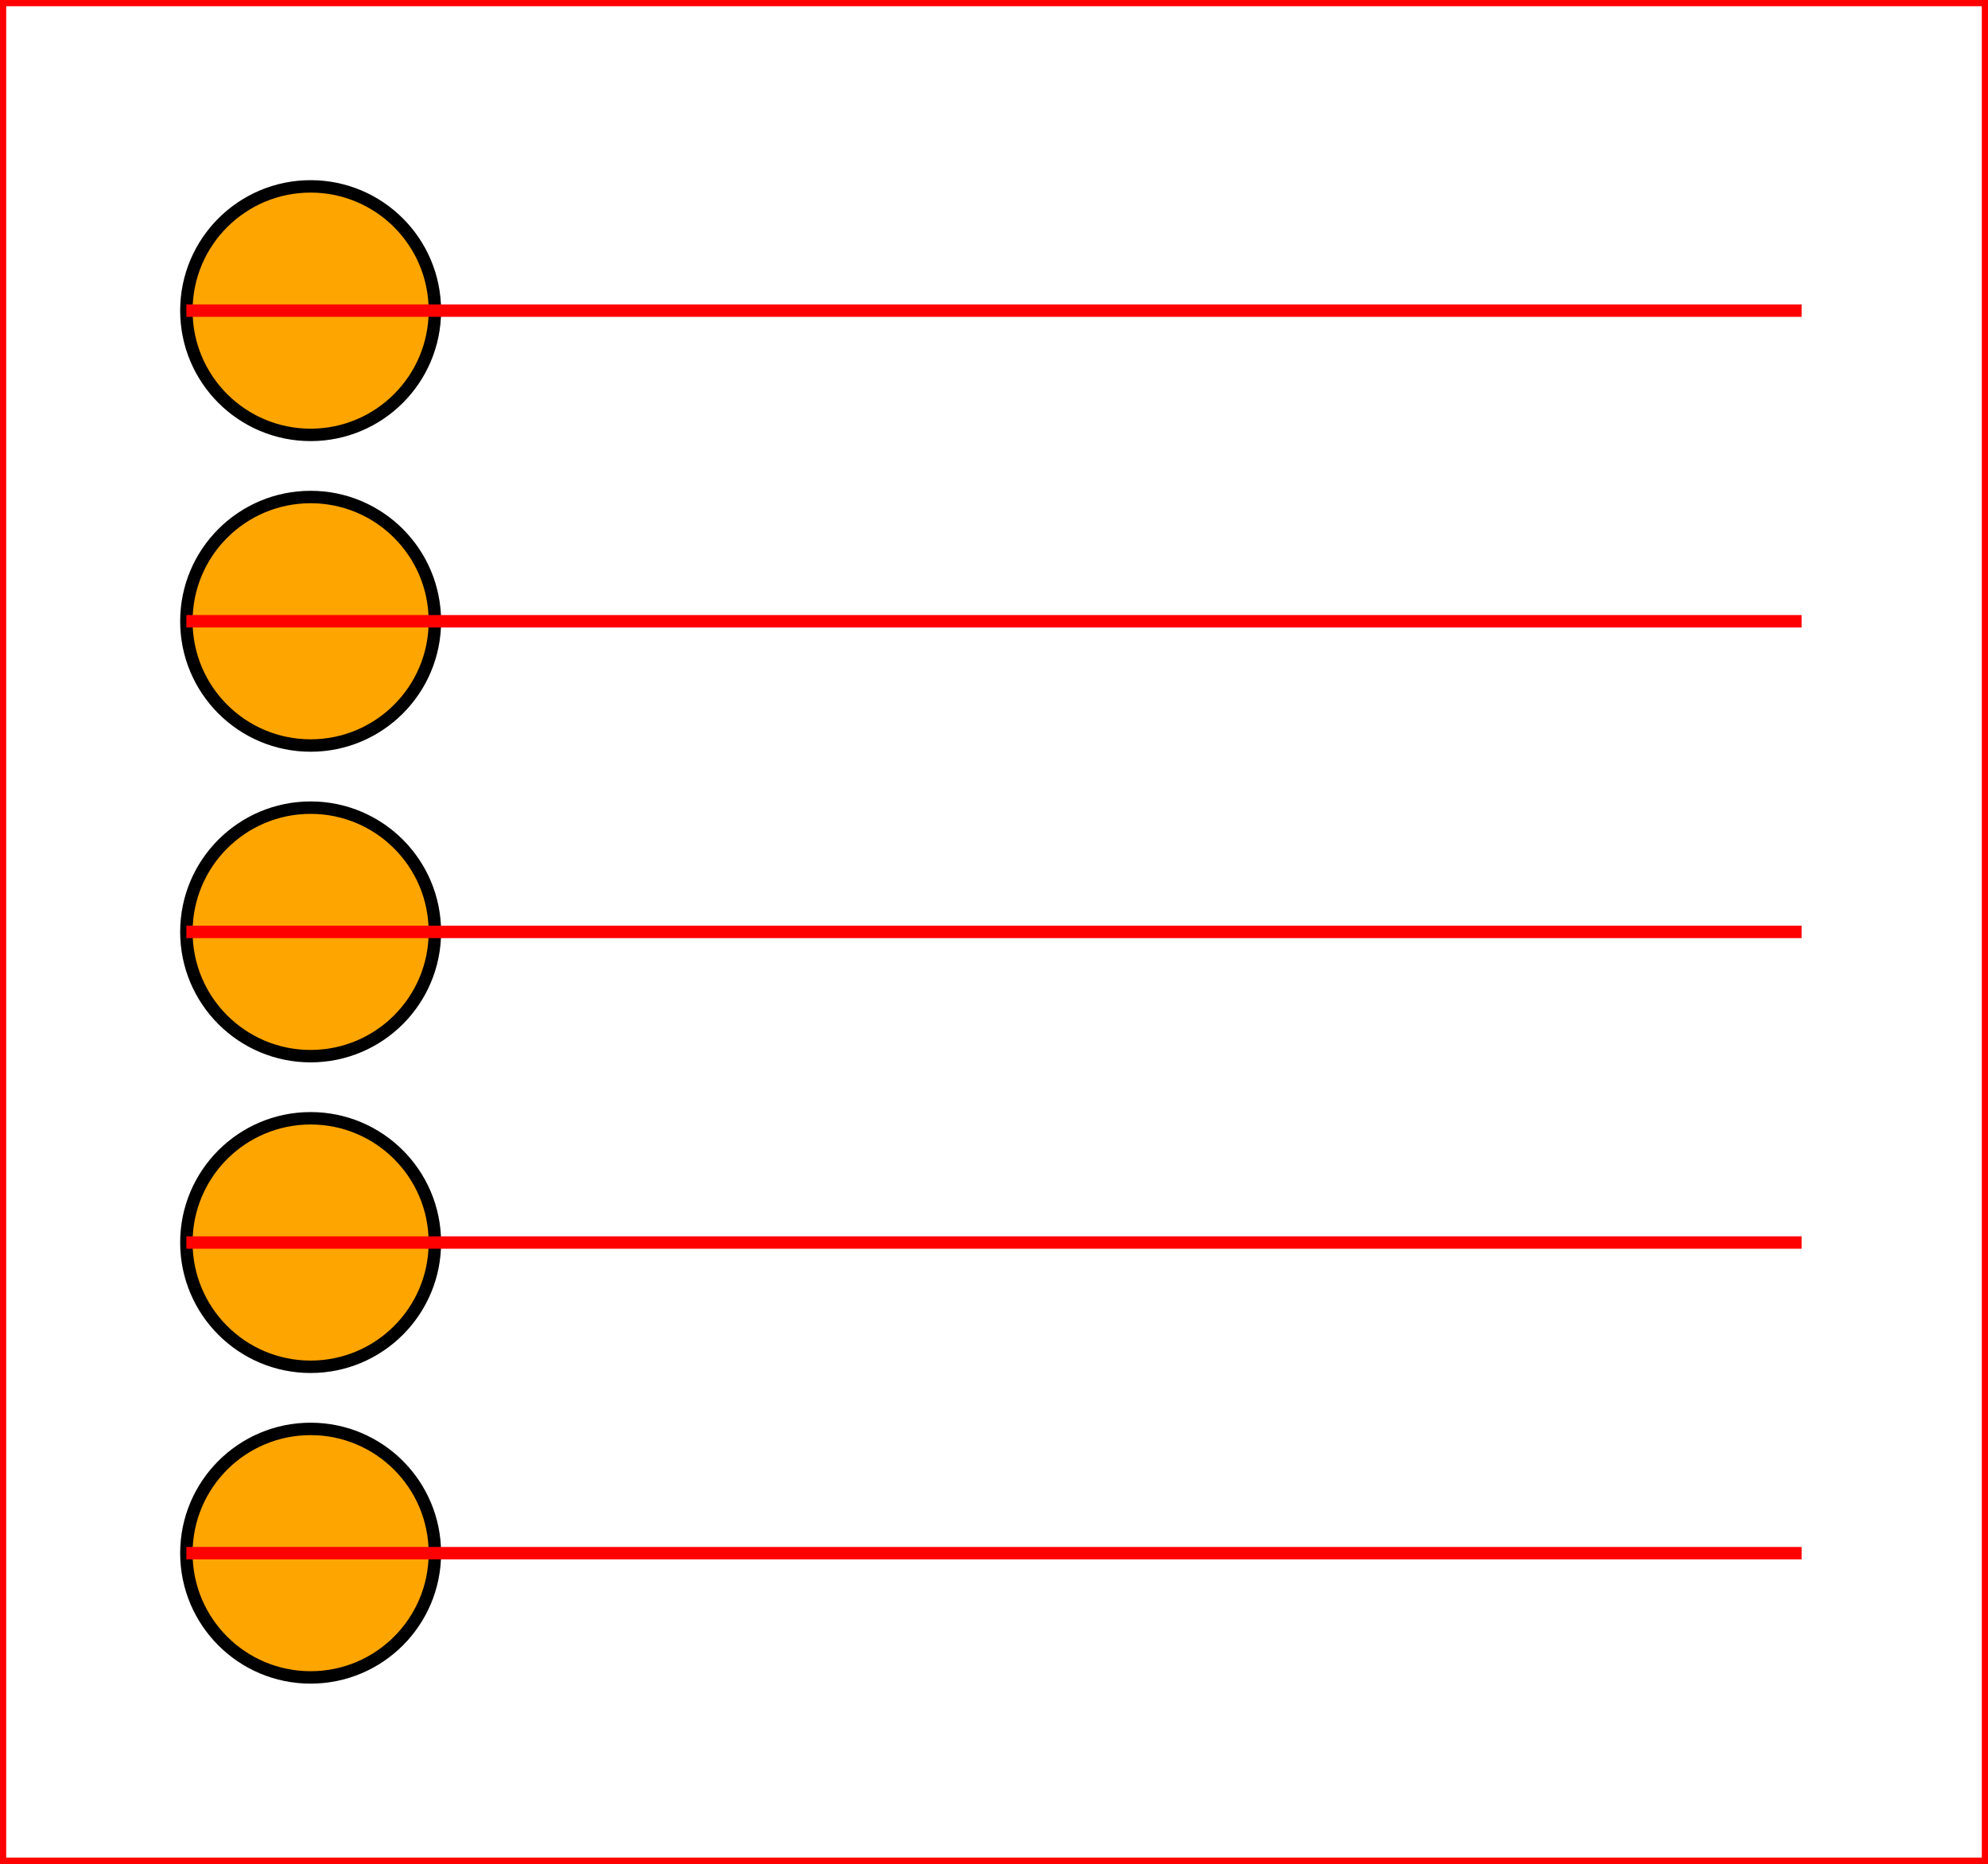
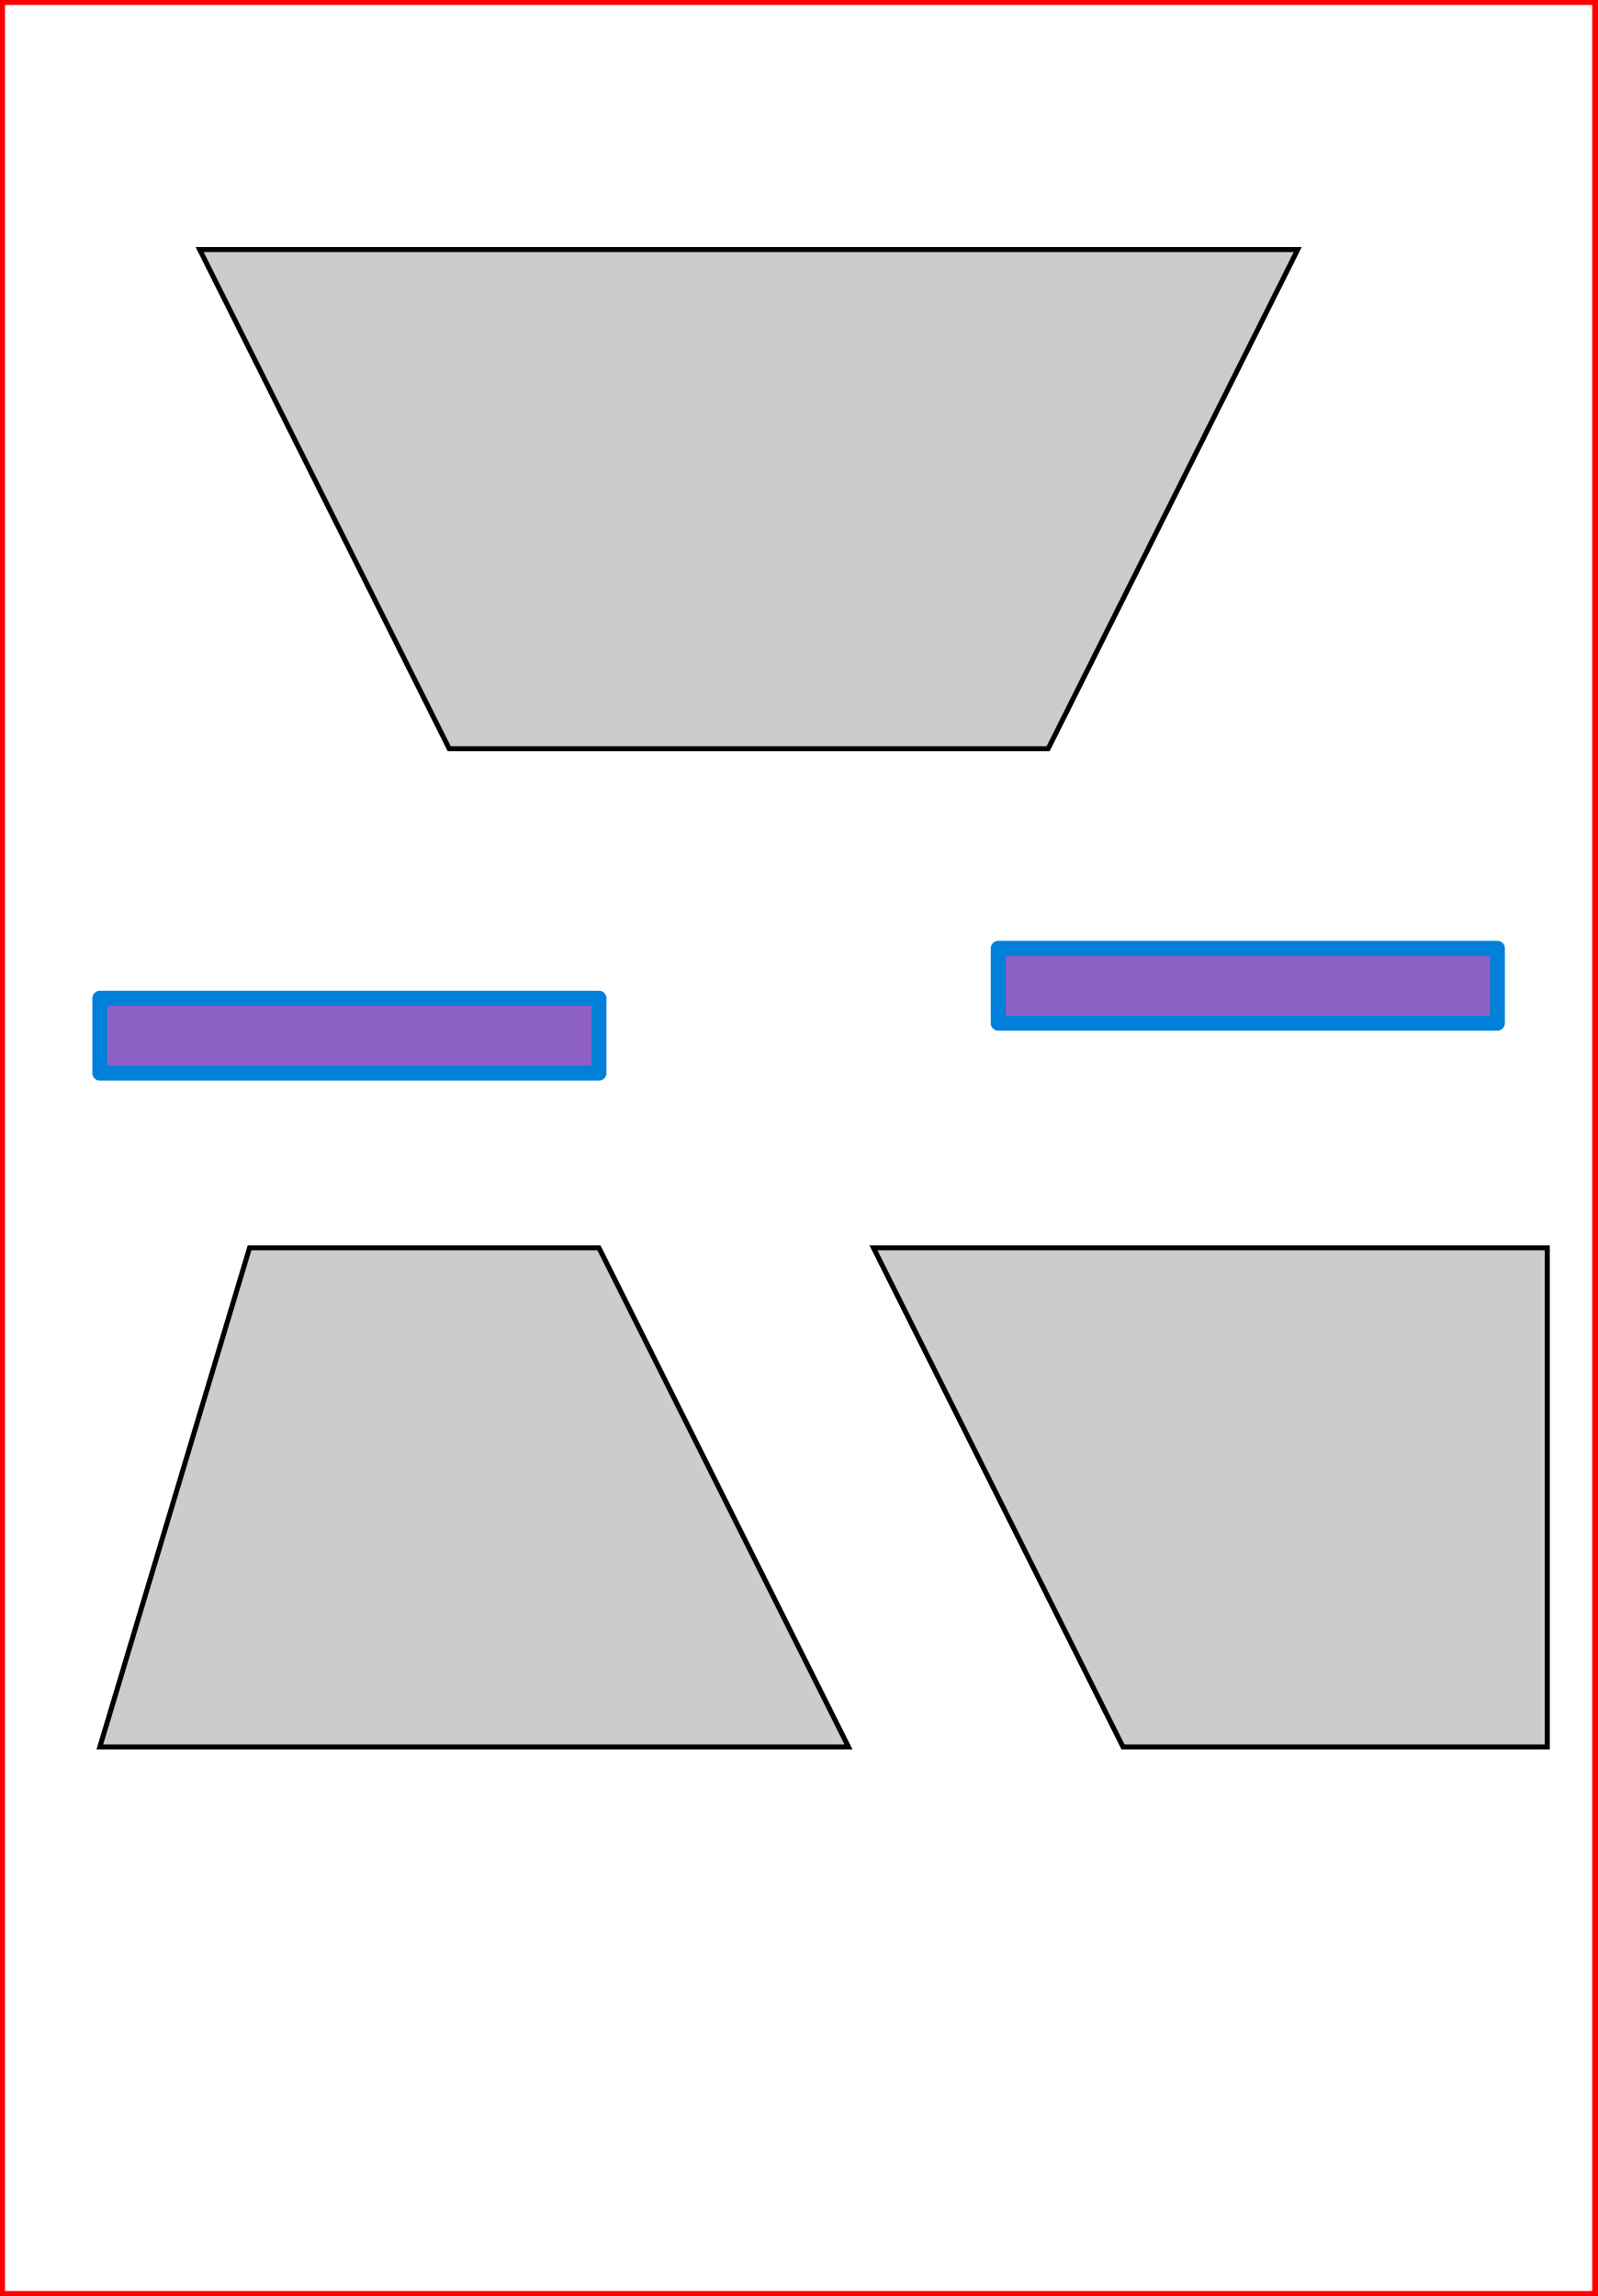
- <svg xmlns="http://www.w3.org/2000/svg" width="320" height="300" id="svg2" version="1.1">
+ <svg xmlns="http://www.w3.org/2000/svg" width="320" height="460" id="svg2" version="1.1">
  <defs id="defs4" />
  <g>
-     <circle cx="50" cy="50" r="20" stroke="black" stroke-width="2" fill="orange" />
-     <path id="path1" d="M30,50 L290,50" style="fill:none;stroke:red;stroke-width:2" />
-     <circle cx="50" cy="100" r="20" stroke="black" stroke-width="2" fill="orange" />
-     <path id="path2" d="M90,100 L30,100 L290,100" style="fill:none;stroke:red;stroke-width:2" />
-     <circle cx="50" cy="150" r="20" stroke="black" stroke-width="2" fill="orange" />
-     <path id="path3" d="M150,150 L30,150 L290,150" style="fill:none;stroke:red;stroke-width:2" />
-     <circle cx="50" cy="200" r="20" stroke="black" stroke-width="2" fill="orange" />
-     <path id="path4" d="M210,200 L30,200 L290,200" style="fill:none;stroke:red;stroke-width:2" />
-     <circle cx="50" cy="250" r="20" stroke="black" stroke-width="2" fill="orange" />
-     <path id="path5" d="M270,250 L30,250 L290,250" style="fill:none;stroke:red;stroke-width:2" />
-     <polyline points="0,0 320,0 320,300 0,300 0,0" style="fill:none;stroke:red;stroke-width:2" />
+     <rect style="fill:#8d60c6;fill-opacity:1;fill-rule:nonzero;stroke:#0080d8;stroke-width:3;stroke-linejoin:round;stroke-miterlimit:4;stroke-opacity:1;stroke-dasharray:none" id="rect2991" width="100" height="15" x="20" y="200">
+       </rect>
+     <rect style="fill:#8d60c6;fill-opacity:1;fill-rule:nonzero;stroke:#0080d8;stroke-width:3;stroke-linejoin:round;stroke-miterlimit:4;stroke-opacity:1;stroke-dasharray:none" id="rect2991" width="100" height="15" x="200" y="190">
+       </rect>
+     <polygon points="40,50 260,50 210,150 90,150" style="fill:#cccccc;stroke:#000000;stroke-width:1" />
+     <polygon points="50,250 120,250 170,350 20,350" style="fill:#cccccc;stroke:#000000;stroke-width:1" />
+     <polygon points="175,250 310,250 310,350 225,350" style="fill:#cccccc;stroke:#000000;stroke-width:1" />
+     <polyline points="0,0 320,0 320,460 0,460 0,0" style="fill:none;stroke:red;stroke-width:2" />
  </g>
</svg>
